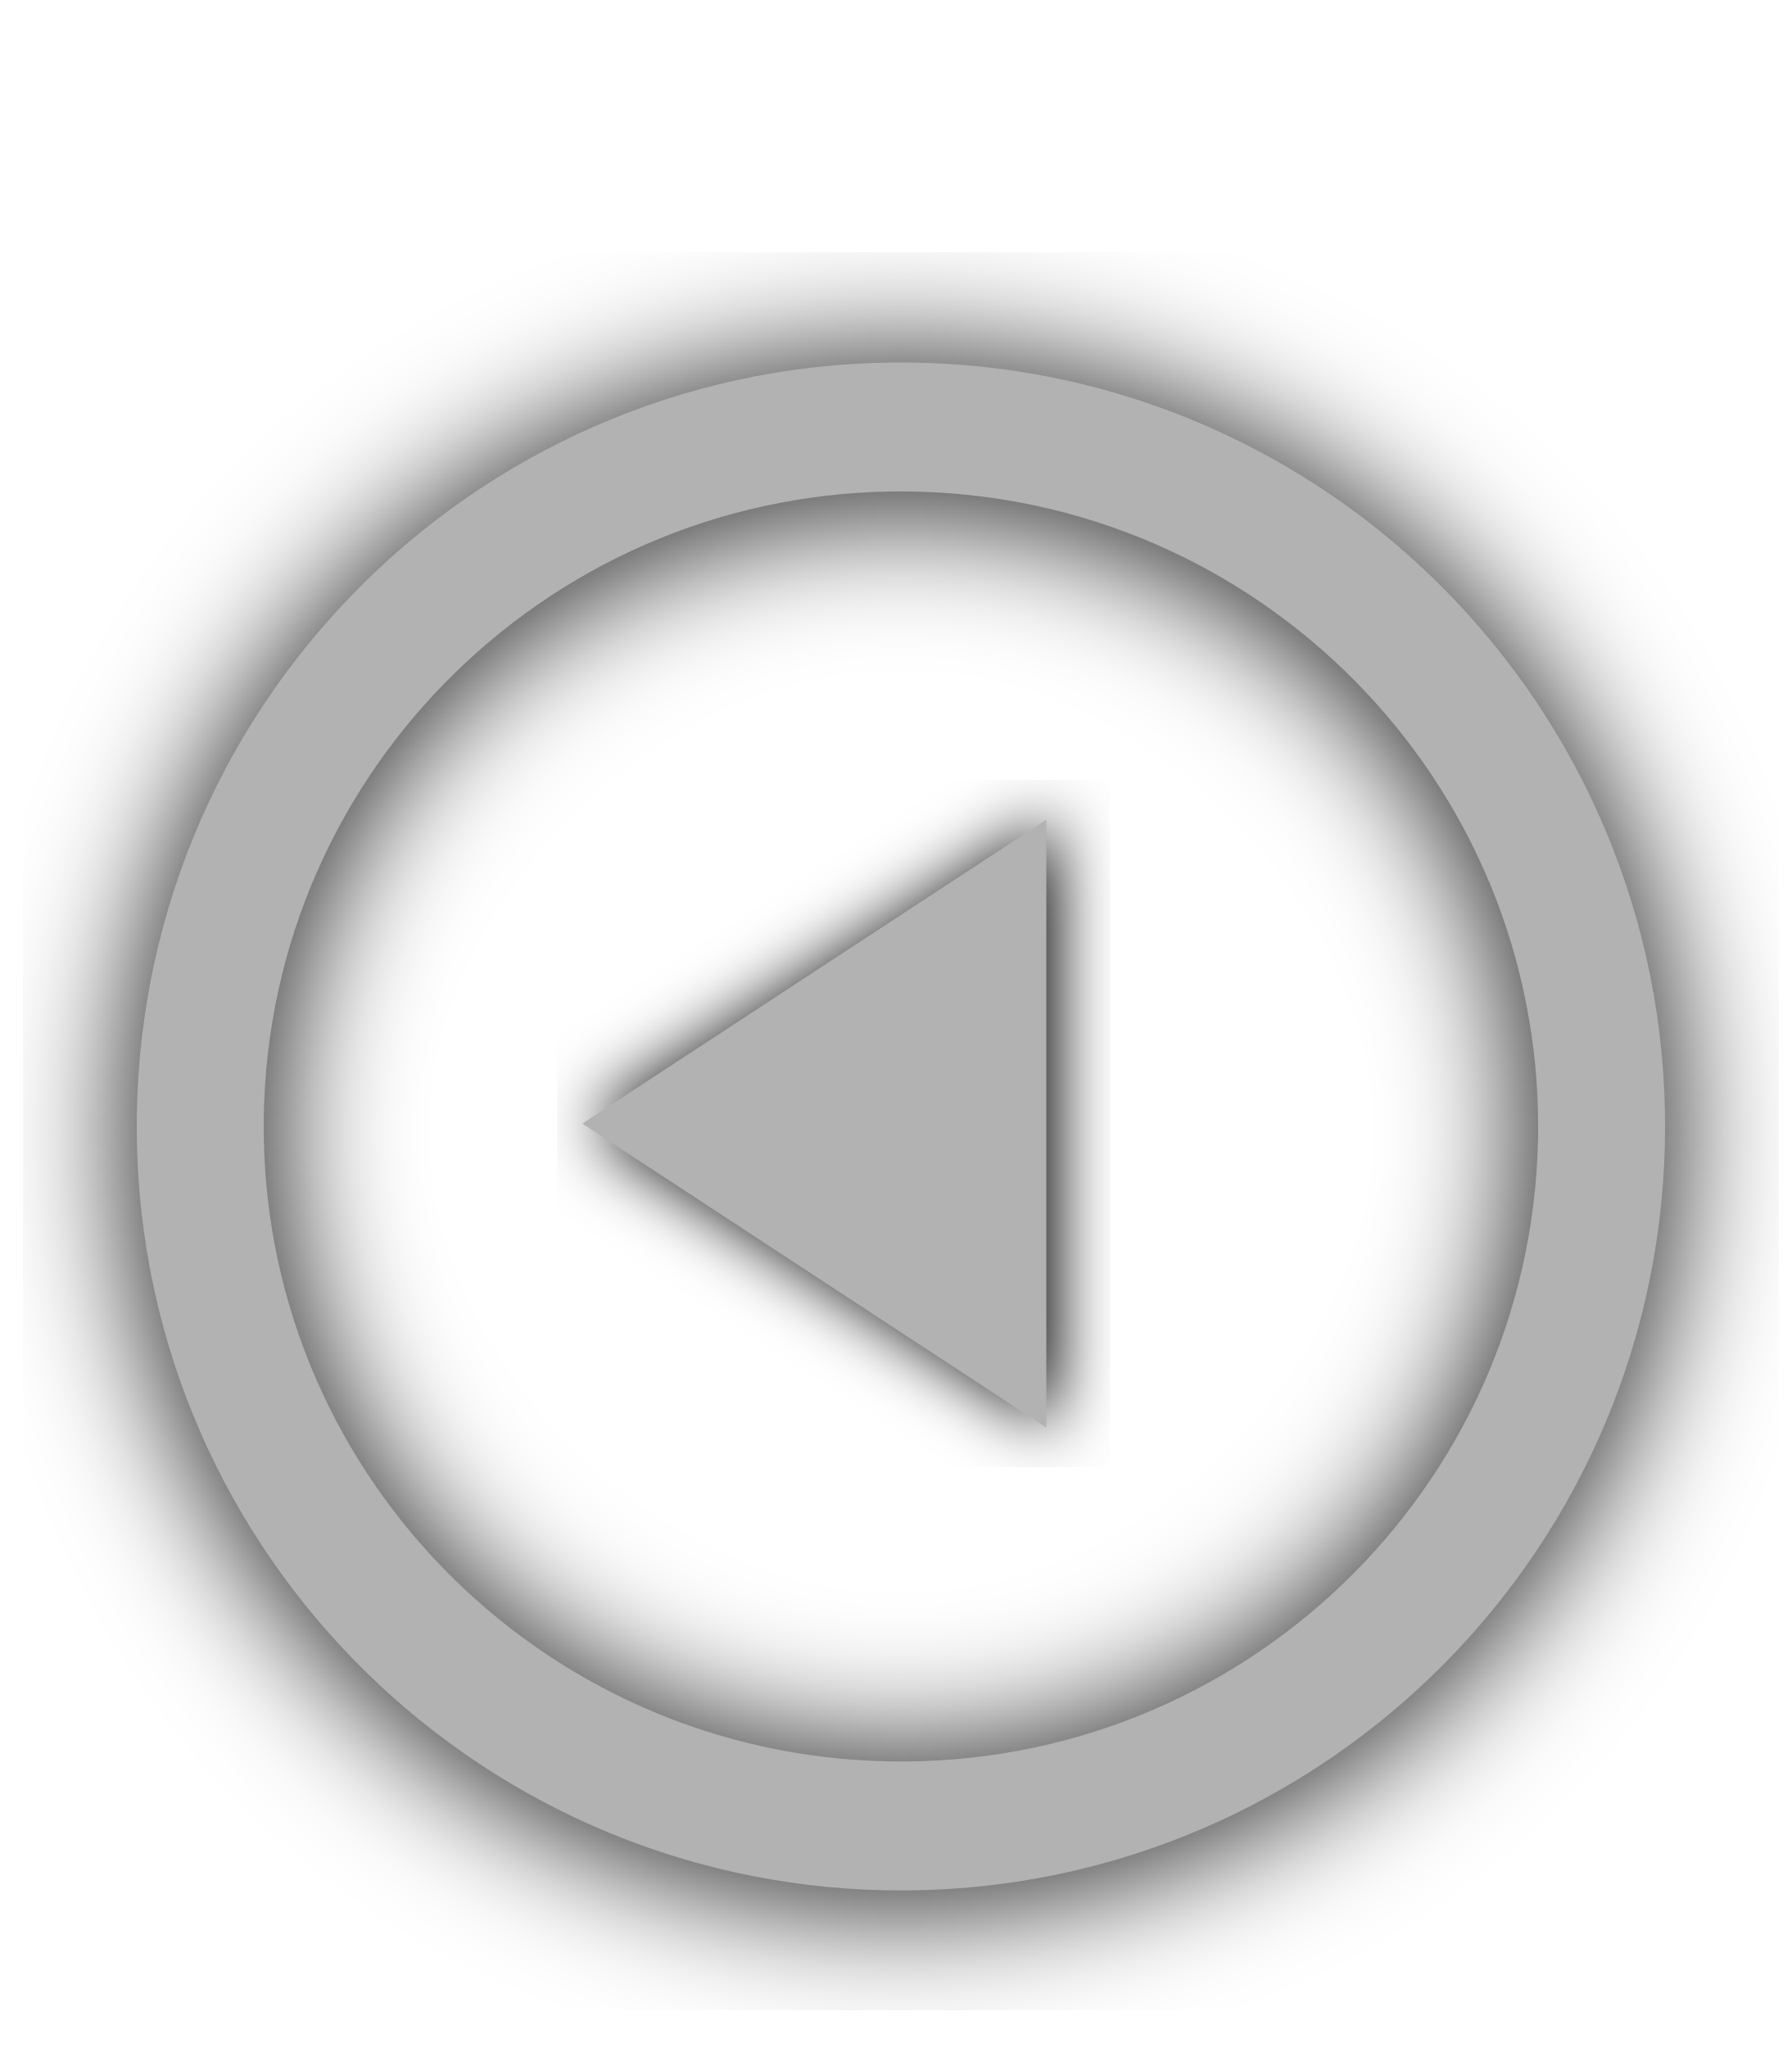
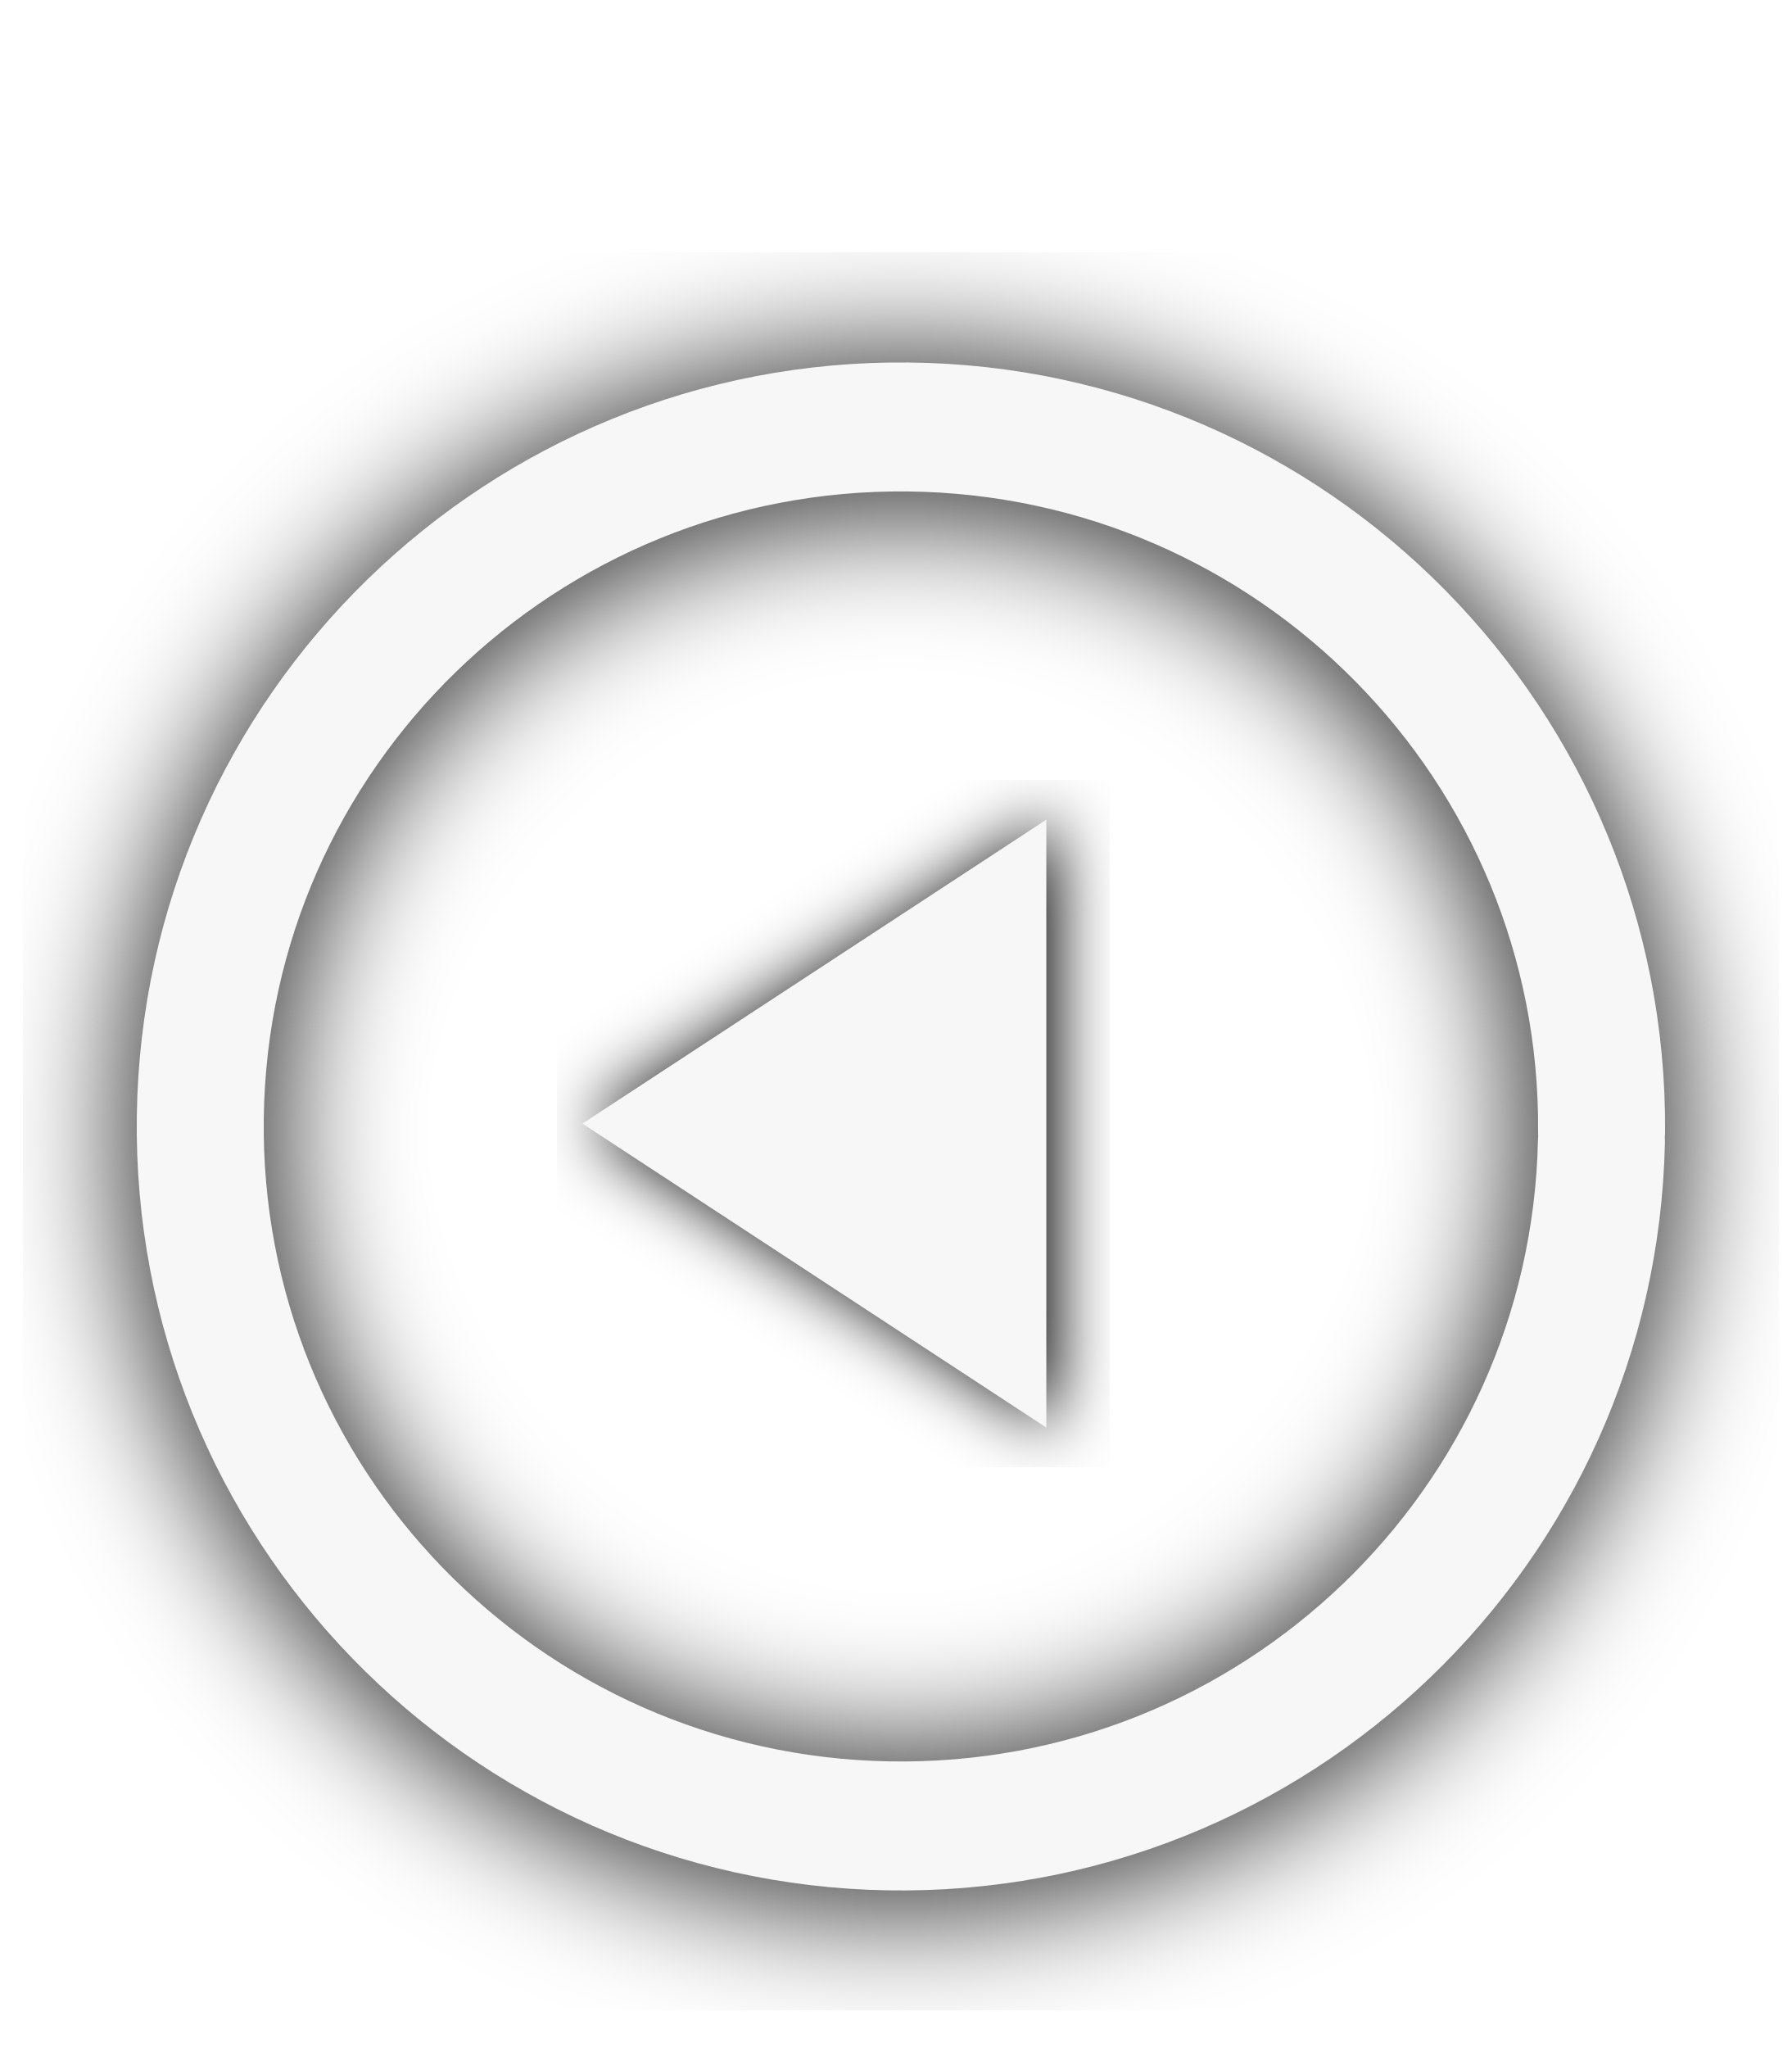
<svg xmlns="http://www.w3.org/2000/svg" width="350" height="400" id="svg2" version="1.1">
  <defs id="defs4">
    <filter id="filter3898" x="-0.119" width="1.238" y="-0.121" height="1.242" color-interpolation-filters="sRGB">
      <feGaussianBlur stdDeviation="16.571" id="feGaussianBlur3900" />
    </filter>
    <filter id="filter3918" x="-0.195" width="1.39" y="-0.169" height="1.338">
      <feGaussianBlur stdDeviation="9.402" id="feGaussianBlur3920" />
    </filter>
  </defs>
  <g id="layer1" transform="translate(0,-652.3622)">
    <path style="fill:#000000;fill-opacity:1;stroke:#000000;stroke-width:14.095;stroke-miterlimit:4;stroke-opacity:1;stroke-dasharray:none;filter:url(#filter3918)" id="path3757" d="m 211.429,246.648 57.857,-33.404 57.857,-33.404 0,66.808 0,66.808 -57.857,-33.404 z" transform="matrix(0.6706557,0,0,0.7505277,-17.80948,686.7018)" />
    <path transform="matrix(0.8189498,0.00457854,-0.00466702,0.8316118,-115.0941,415.9238)" d="m 525.693,550.704 a 167.143,164.286 0 1 1 0.021,-2.383" id="path2984" style="fill:none;stroke:#000000;stroke-width:30.293;stroke-linecap:round;stroke-miterlimit:4;stroke-opacity:1;stroke-dasharray:none;filter:url(#filter3898)" />
-     <path transform="matrix(0.6615227,0,0,0.7505277,-16.69998,686.7018)" d="m 211.429,246.648 57.857,-33.404 57.857,-33.404 0,66.808 0,66.808 -57.857,-33.404 z" id="path3784" style="fill:#b2b2b2;fill-opacity:1;stroke:#b2b2b2;stroke-width:14.192;stroke-miterlimit:4;stroke-opacity:1;stroke-dasharray:none" />
-     <path style="fill:none;stroke:#b2b2b2;stroke-width:30.293;stroke-linecap:round;stroke-miterlimit:4;stroke-opacity:1;stroke-dasharray:none" id="path2985" d="m 525.693,550.704 a 167.143,164.286 0 1 1 0.021,-2.383" transform="matrix(0.8189498,0.00457854,-0.00466702,0.8316118,-115.0938,414.9336)" />
+     <path transform="matrix(0.6615227,0,0,0.7505277,-16.69998,686.7018)" d="m 211.429,246.648 57.857,-33.404 57.857,-33.404 0,66.808 0,66.808 -57.857,-33.404 z" id="path3784" style="fill:#f7f7f7;fill-opacity:1;stroke:#f7f7f7;stroke-width:14.192;stroke-miterlimit:4;stroke-opacity:1;stroke-dasharray:none" />
+     <path style="fill:none;stroke:#f7f7f7;stroke-width:30.293;stroke-linecap:round;stroke-miterlimit:4;stroke-opacity:1;stroke-dasharray:none" id="path2985" d="m 525.693,550.704 a 167.143,164.286 0 1 1 0.021,-2.383" transform="matrix(0.8189498,0.00457854,-0.00466702,0.8316118,-115.0938,414.9336)" />
  </g>
</svg>
